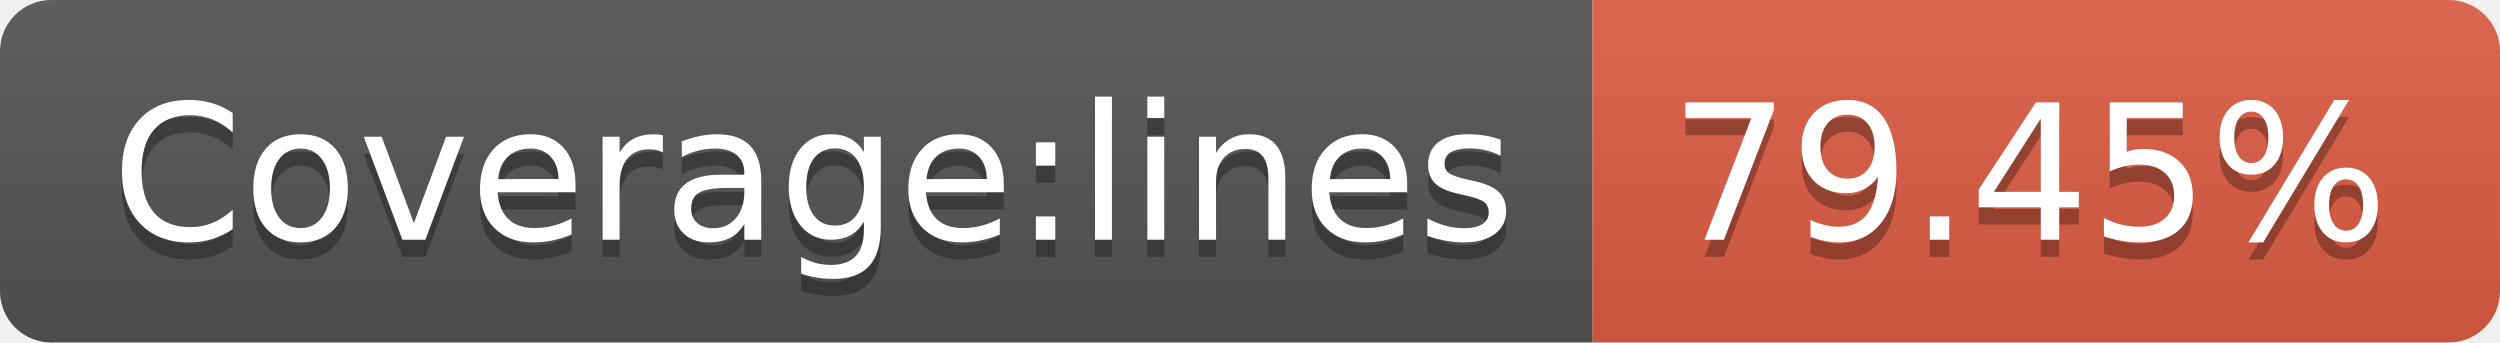
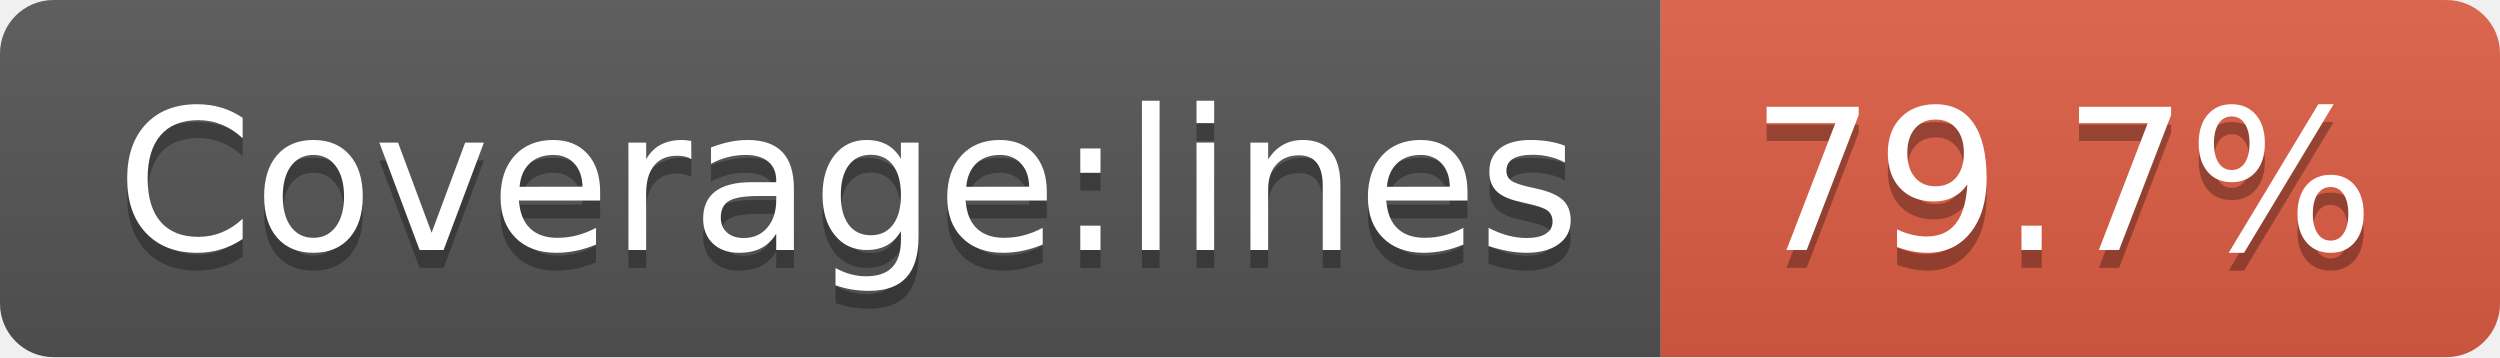
- <svg xmlns="http://www.w3.org/2000/svg" width="146" height="20">
+ <svg xmlns="http://www.w3.org/2000/svg" width="140" height="20">
  <linearGradient id="b" x2="0" y2="100%">
    <stop offset="0" stop-color="#bbb" stop-opacity=".1" />
    <stop offset="1" stop-opacity=".1" />
  </linearGradient>
  <clipPath id="a">
-     <rect width="146" height="20" rx="3" fill="#fff" />
+     <rect width="140" height="20" rx="3" fill="#fff" />
  </clipPath>
  <g clip-path="url(#a)">
    <path fill="#555" d="M0 0h93v20H0z" />
-     <path fill="#e05d44" d="M93 0h53v20H93z" />
-     <path fill="url(#b)" d="M0 0h146v20H0z" />
+     <path fill="#e05d44" d="M93 0h47v20H93z" />
+     <path fill="url(#b)" d="M0 0h140v20H0z" />
  </g>
  <g fill="#fff" text-anchor="middle" font-family="DejaVu Sans,Verdana,Geneva,sans-serif" font-size="110">
    <text x="475" y="150" fill="#010101" fill-opacity=".3" transform="scale(.1)" textLength="830">Coverage:lines</text>
    <text x="475" y="140" transform="scale(.1)" textLength="830">Coverage:lines</text>
-     <text x="1185" y="150" fill="#010101" fill-opacity=".3" transform="scale(.1)" textLength="430">79.45%</text>
-     <text x="1185" y="140" transform="scale(.1)" textLength="430">79.45%</text>
+     <text x="1155" y="150" fill="#010101" fill-opacity=".3" transform="scale(.1)" textLength="370">79.7%</text>
+     <text x="1155" y="140" transform="scale(.1)" textLength="370">79.7%</text>
  </g>
</svg>
